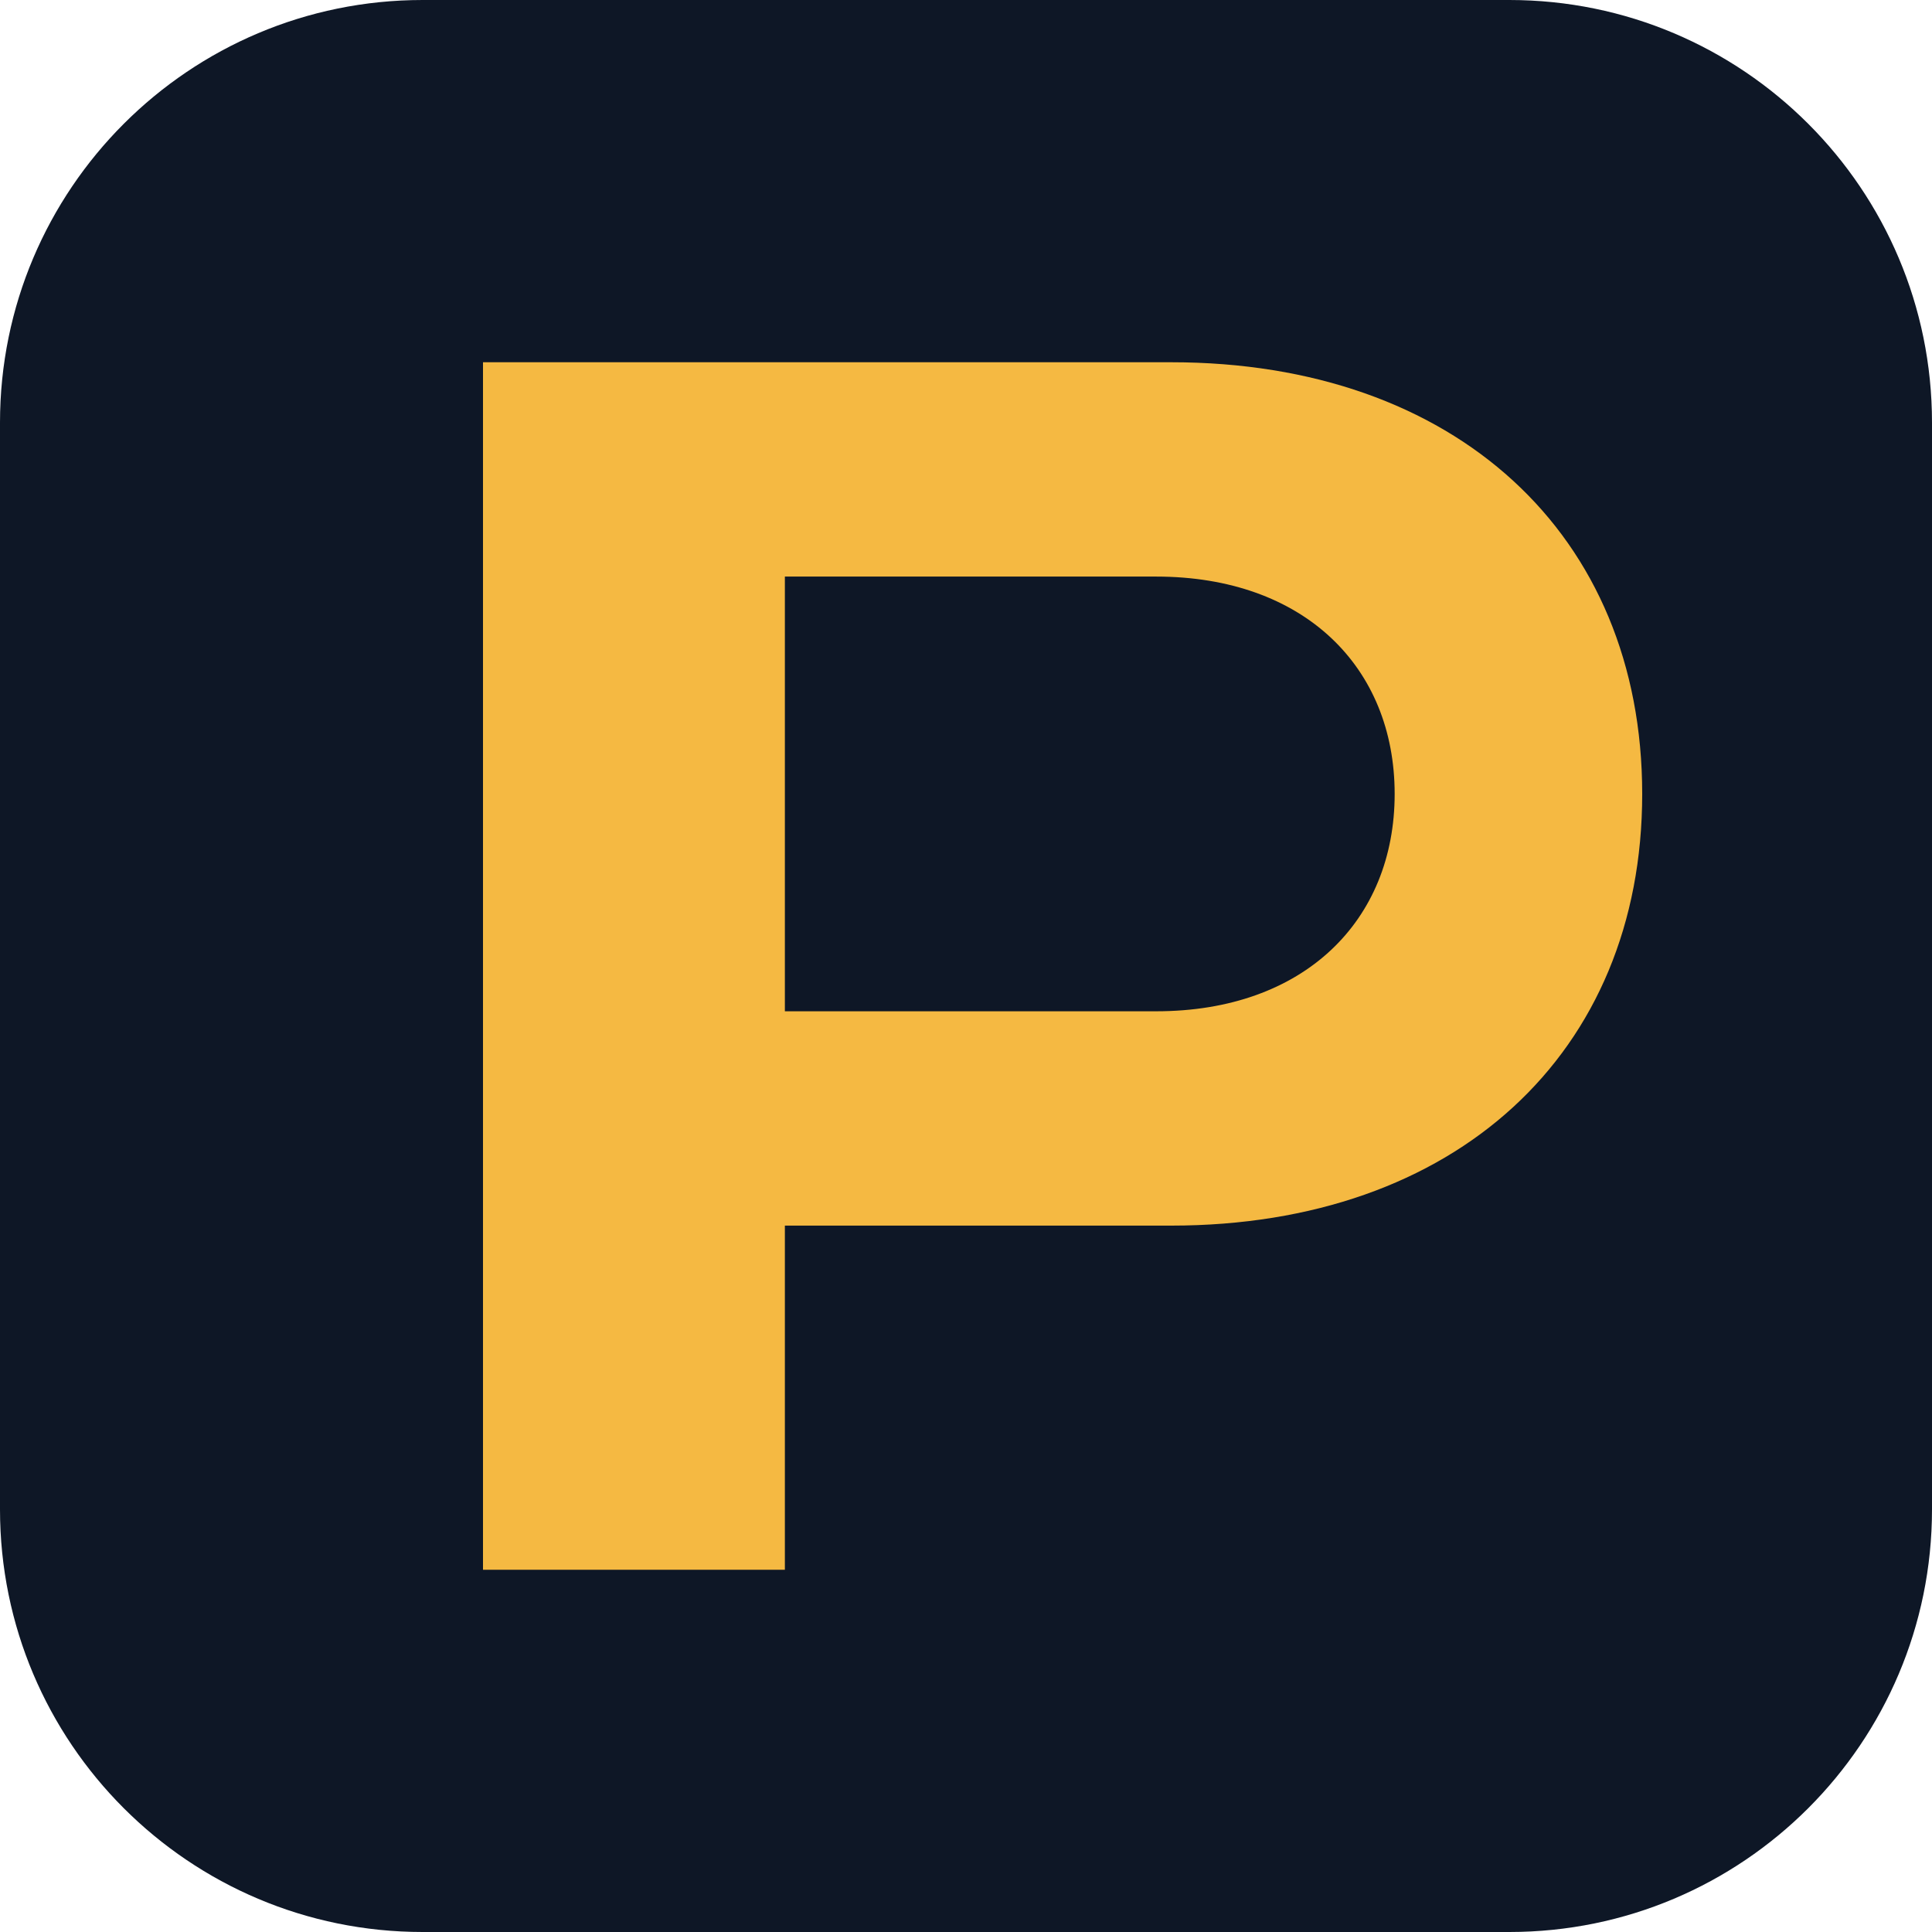
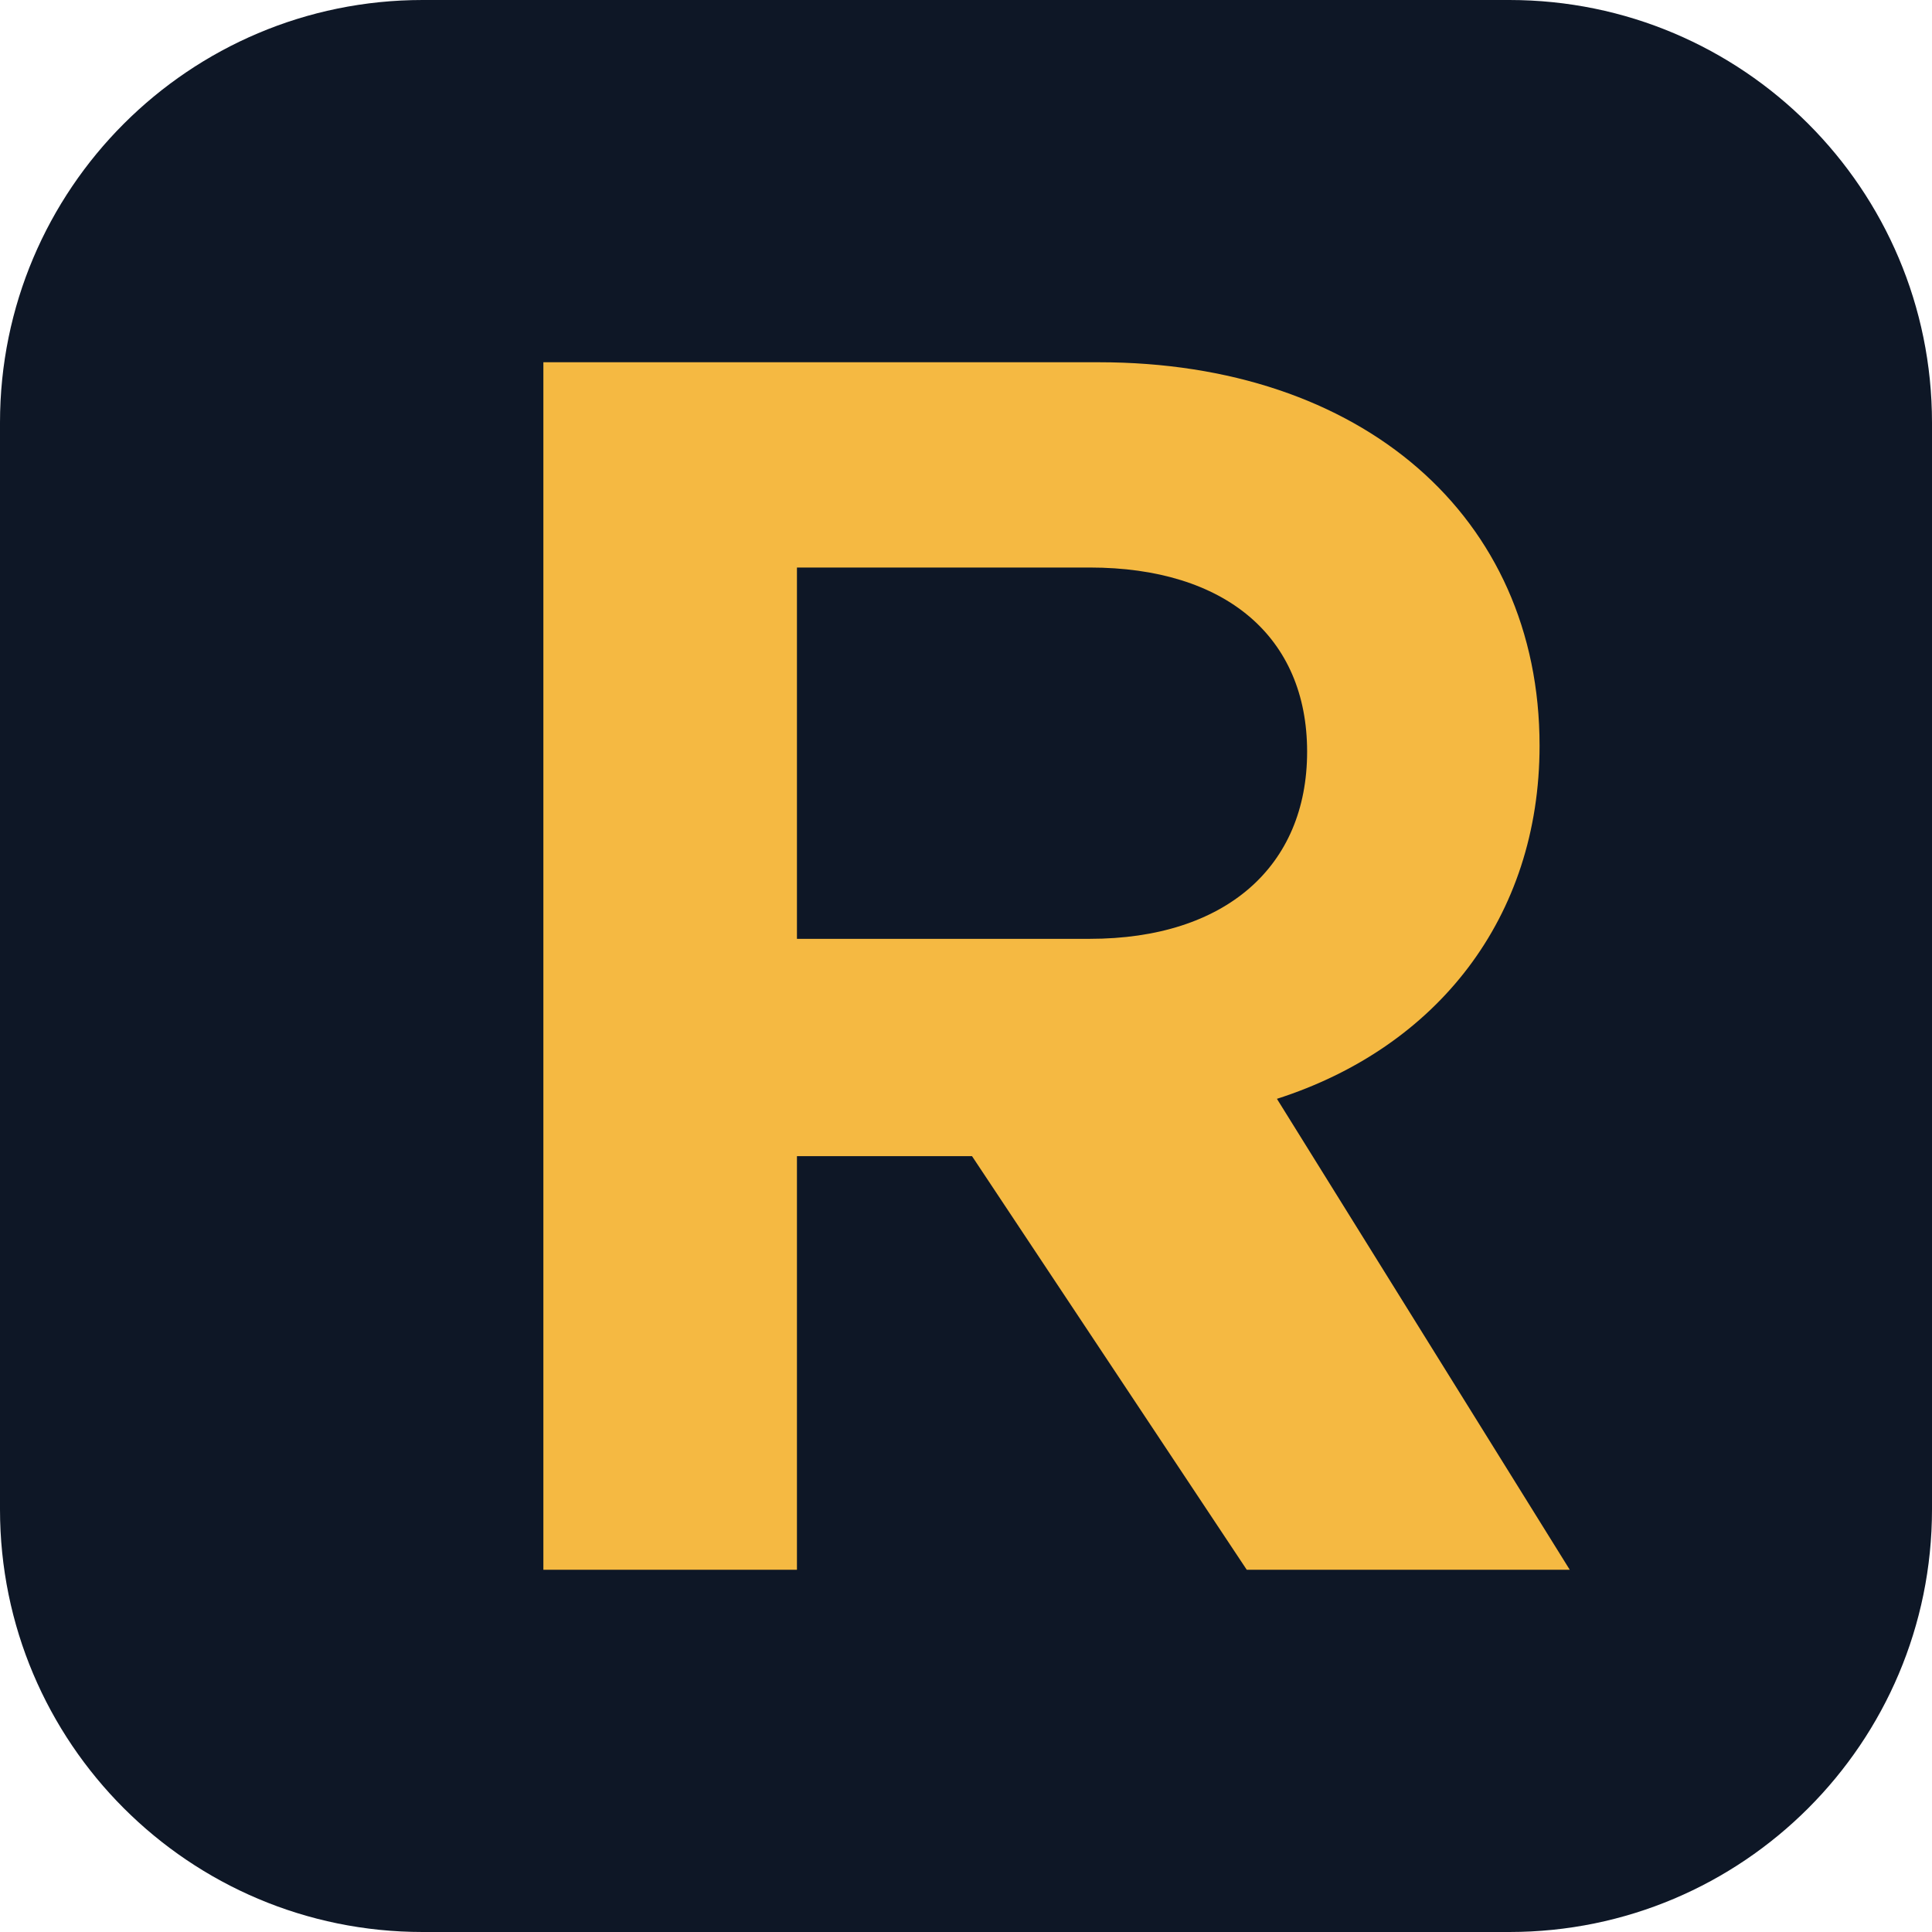
<svg xmlns="http://www.w3.org/2000/svg" viewBox="0 0 32 32" width="32" height="32">
  <rect width="32" height="32" rx="7" fill="#0E1726" />
-   <path fill="#F5B942" d="M8 6h11.4c4.7 0 7.8 2.85 7.8 7.15S24.1 20.3 19.4 20.3H13V26H8V6zm5 3.55v7.2h6.15c2.45 0 3.95-1.5 3.95-3.6s-1.5-3.6-3.95-3.6H13z" />
+   <path fill="#F5B942" d="M9 6h9.2c4.35 0 7.3 2.55 7.3 6.35 0 2.85-1.7 5-4.35 5.85L26 26h-5.35l-4.55-6.85H13.2V26H9V6zm4.2 3.4v6.15h4.85c2.25 0 3.6-1.2 3.6-3.1s-1.35-3.05-3.6-3.05H13.2z" />
</svg>
